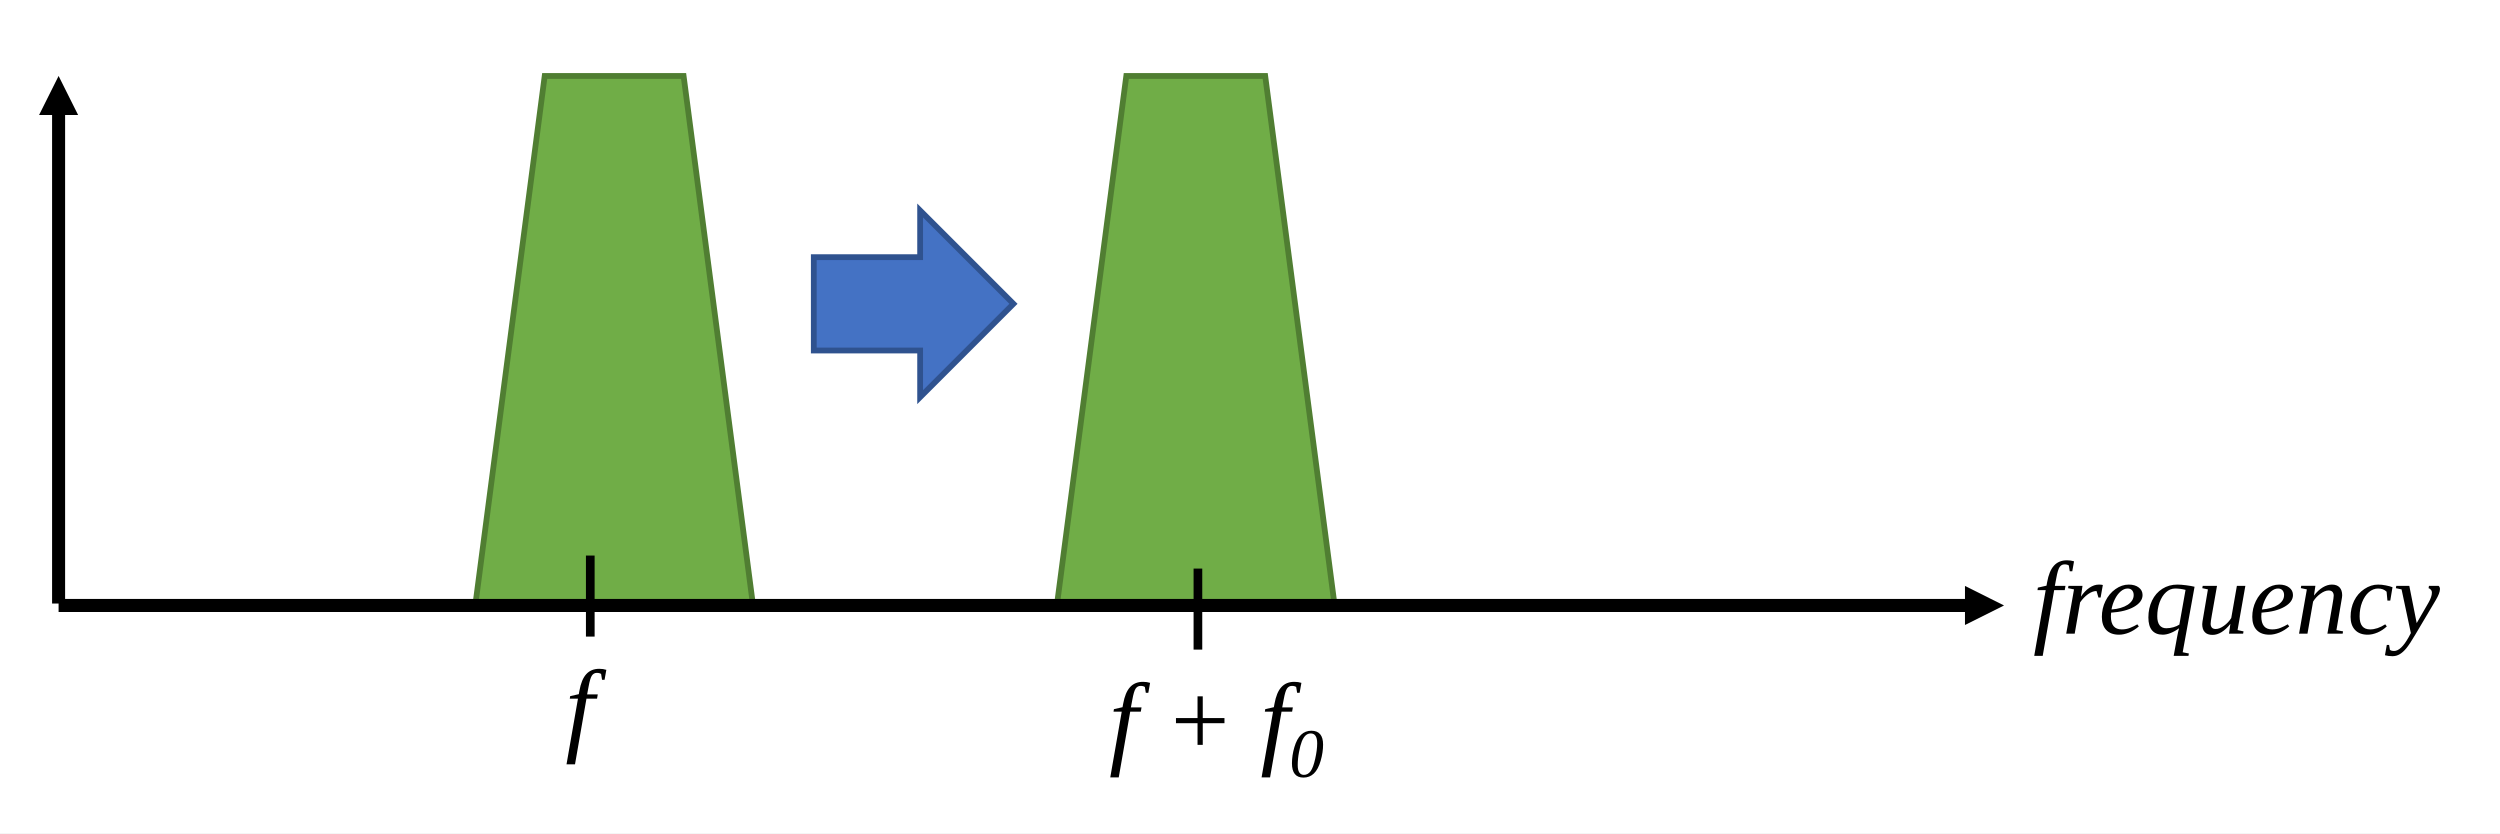
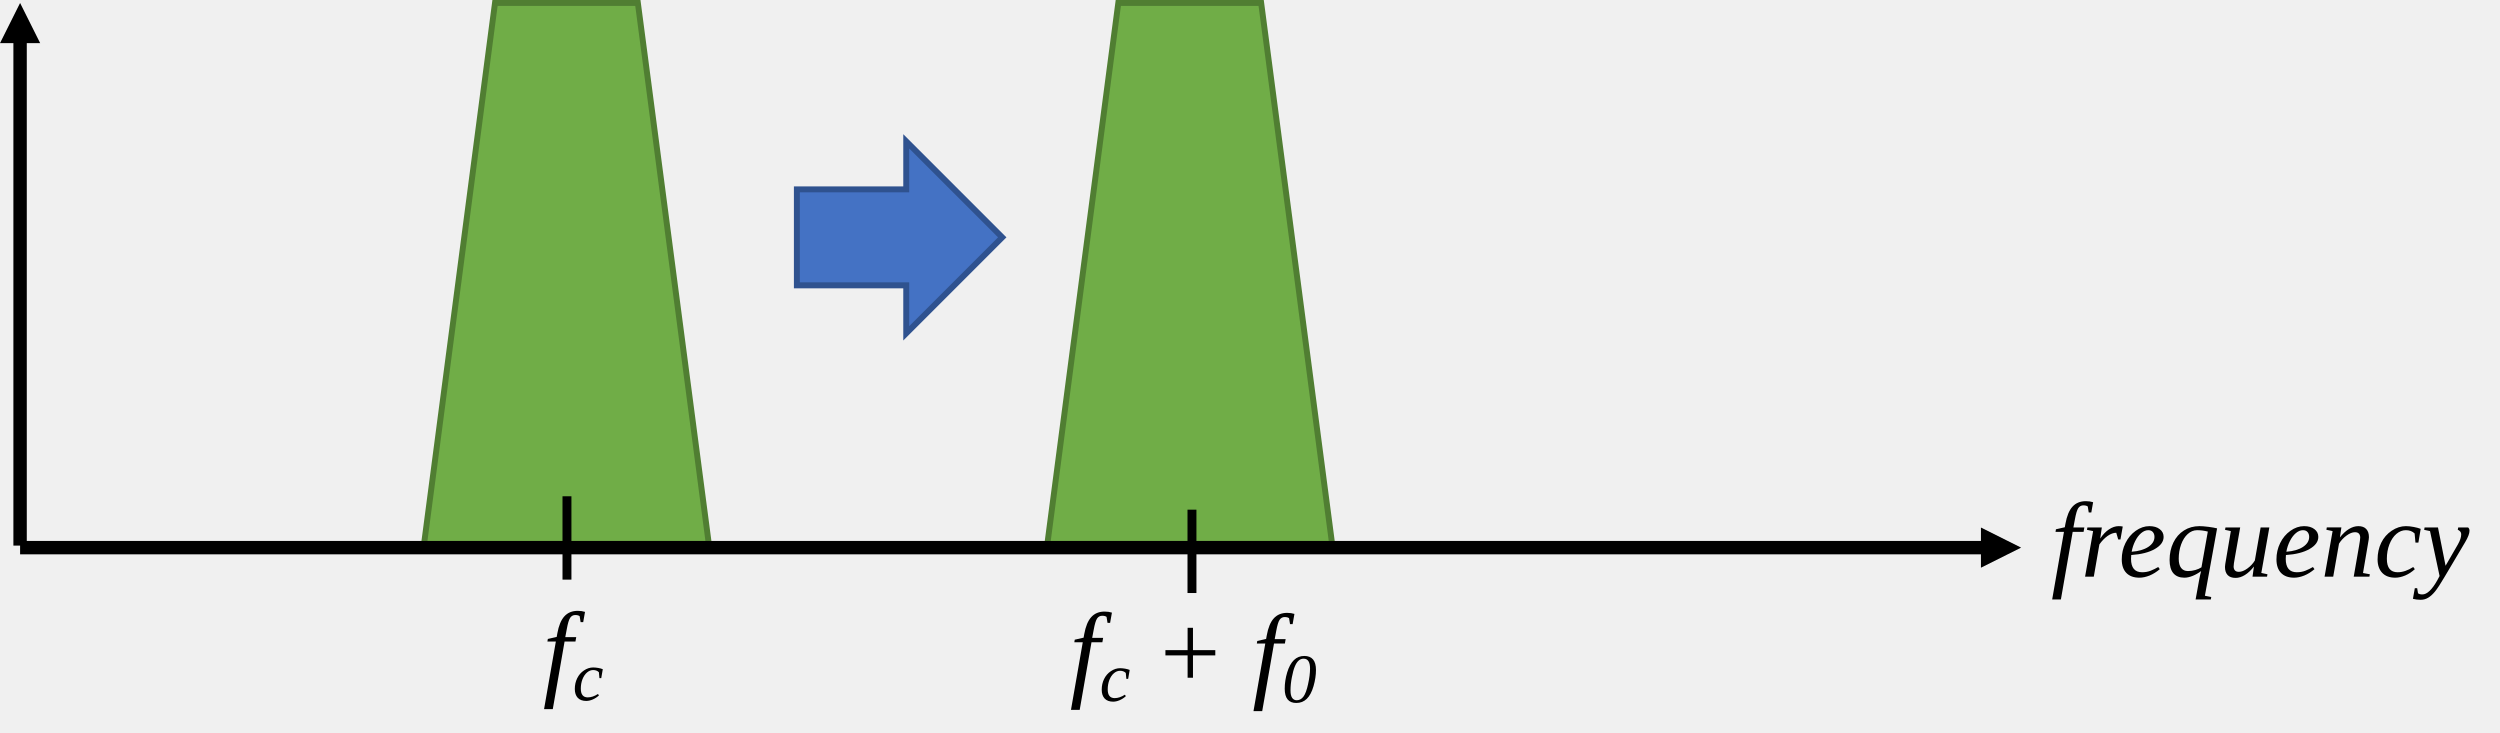
- <svg xmlns="http://www.w3.org/2000/svg" width="576" height="192" overflow="hidden">
-   <defs>
-     <clipPath id="clip0">
-       <rect x="0" y="0" width="576" height="192" />
-     </clipPath>
-   </defs>
-   <g clip-path="url(#clip0)">
-     <rect x="0" y="0" width="576" height="192" fill="#FFFFFF" />
-     <path d="M109.5 139.5 125.5 17.5 157.5 17.5 173.5 139.5Z" stroke="#507E32" stroke-width="1.333" stroke-miterlimit="8" fill="#70AD47" fill-rule="evenodd" />
-     <path d="M243.5 139.5 259.5 17.5 291.5 17.5 307.5 139.5Z" stroke="#507E32" stroke-width="1.333" stroke-miterlimit="8" fill="#70AD47" fill-rule="evenodd" />
-     <path d="M1.5-1.29556e-06 1.5 114.054-1.5 114.054-1.5 1.29556e-06ZM4.5 112.554 0 121.554-4.5 112.554Z" transform="matrix(1 0 0 -1 13.5001 139.054)" />
-     <path d="M13.5 138 454.23 138 454.23 141 13.5 141ZM452.73 135 461.73 139.5 452.73 144Z" />
-     <path d="M136 128 136 146.67" stroke="#000000" stroke-width="2" stroke-miterlimit="8" fill="none" fill-rule="evenodd" />
-     <path d="M276 131 276 149.67" stroke="#000000" stroke-width="2" stroke-miterlimit="8" fill="none" fill-rule="evenodd" />
-     <text font-family="Times New Roman,Times New Roman_MSFontService,sans-serif" font-style="italic" font-weight="400" font-size="24" transform="translate(130.26 171)">f<tspan x="338.16" y="-25">frequency</tspan>
-       <tspan x="125.282" y="3">f + f</tspan>
-       <tspan font-size="16" x="166.782" y="8">0</tspan>
-     </text>
-     <path d="M187.5 59.25 212 59.25 212 48.5 233.5 70 212 91.5 212 80.75 187.5 80.75Z" stroke="#2F528F" stroke-width="1.333" stroke-miterlimit="8" fill="#4472C4" fill-rule="evenodd" />
-   </g>
+ <svg xmlns="http://www.w3.org/2000/svg" width="560" height="164" viewBox="0 0 560 164" overflow="hidden" version="1.1" id="svg33">
+   <path d="m 109.5,139.5 16,-122 h 32 l 16,122 z" stroke="#507e32" stroke-width="1.333" stroke-miterlimit="8" fill="#70ad47" fill-rule="evenodd" id="path9" transform="translate(-14.61849,-16.83344)" />
+   <path d="m 243.5,139.5 16,-122 h 32 l 16,122 z" stroke="#507e32" stroke-width="1.333" stroke-miterlimit="8" fill="#70ad47" fill-rule="evenodd" id="path11" transform="translate(-9.0002,-16.83344)" />
+   <path d="M 15,139.054 15,25 h -3 l -10e-5,114.054 z M 18,26.5 l -4.5,-9 -4.5,9 z" id="path13" transform="translate(-9.0002,-16.83344)" />
+   <path d="M 13.5,138 H 454.23 v 3 H 13.5 Z m 439.23,-3 9,4.5 -9,4.5 z" id="path15" transform="translate(-9.0002,-16.83344)" />
+   <path d="m 136,128 v 18.67" stroke="#000000" stroke-width="2" stroke-miterlimit="8" fill="none" fill-rule="evenodd" id="path17" transform="translate(-9.0002,-16.83344)" />
+   <path d="m 276,131 v 18.67" stroke="#000000" stroke-width="2" stroke-miterlimit="8" fill="none" fill-rule="evenodd" id="path19" transform="translate(-9.0002,-16.83344)" />
+   <text font-family="'Times New Roman', 'Times New Roman_MSFontService', sans-serif" font-style="italic" font-weight="400" font-size="24px" id="text27" x="121.26" y="154.167">
+     <tspan x="459.42" y="129.167" id="tspan21">frequency</tspan>
+   </text>
+   <text font-family="'Times New Roman', 'Times New Roman_MSFontService', sans-serif" font-style="italic" font-weight="400" font-size="24px" id="text27-3" x="121.606" y="153.734">f<tspan style="font-size:65%;baseline-shift:sub" id="tspan560">c</tspan>
+   </text>
+   <text font-family="'Times New Roman', 'Times New Roman_MSFontService', sans-serif" font-style="italic" font-weight="400" font-size="24px" id="text27-3-08" x="239.633" y="153.899">f<tspan style="font-size:65%;baseline-shift:sub" id="tspan560-2">c</tspan>
+   </text>
+   <text font-family="'Times New Roman', 'Times New Roman_MSFontService', sans-serif" font-style="italic" font-weight="400" font-size="24px" id="text27-3-0" x="258.321" y="154.189">+ f<tspan style="font-size:65%;baseline-shift:sub" id="tspan560-5">0</tspan>
+   </text>
+   <path d="M 187.5,59.25 H 212 V 48.5 l 21.5,21.5 L 212,91.5 V 80.75 h -24.5 z" stroke="#2f528f" stroke-width="1.333" stroke-miterlimit="8" fill="#4472c4" fill-rule="evenodd" id="path29" transform="translate(-9.0002,-16.83344)" />
+   <text xml:space="preserve" style="font-size:64px;font-family:sans-serif;-inkscape-font-specification:sans-serif;text-align:center;text-anchor:middle;fill:#b5b1b0" x="227.66" y="149.592" id="text599">
+     <tspan id="tspan597" x="227.66" y="149.592" />
+   </text>
</svg>
